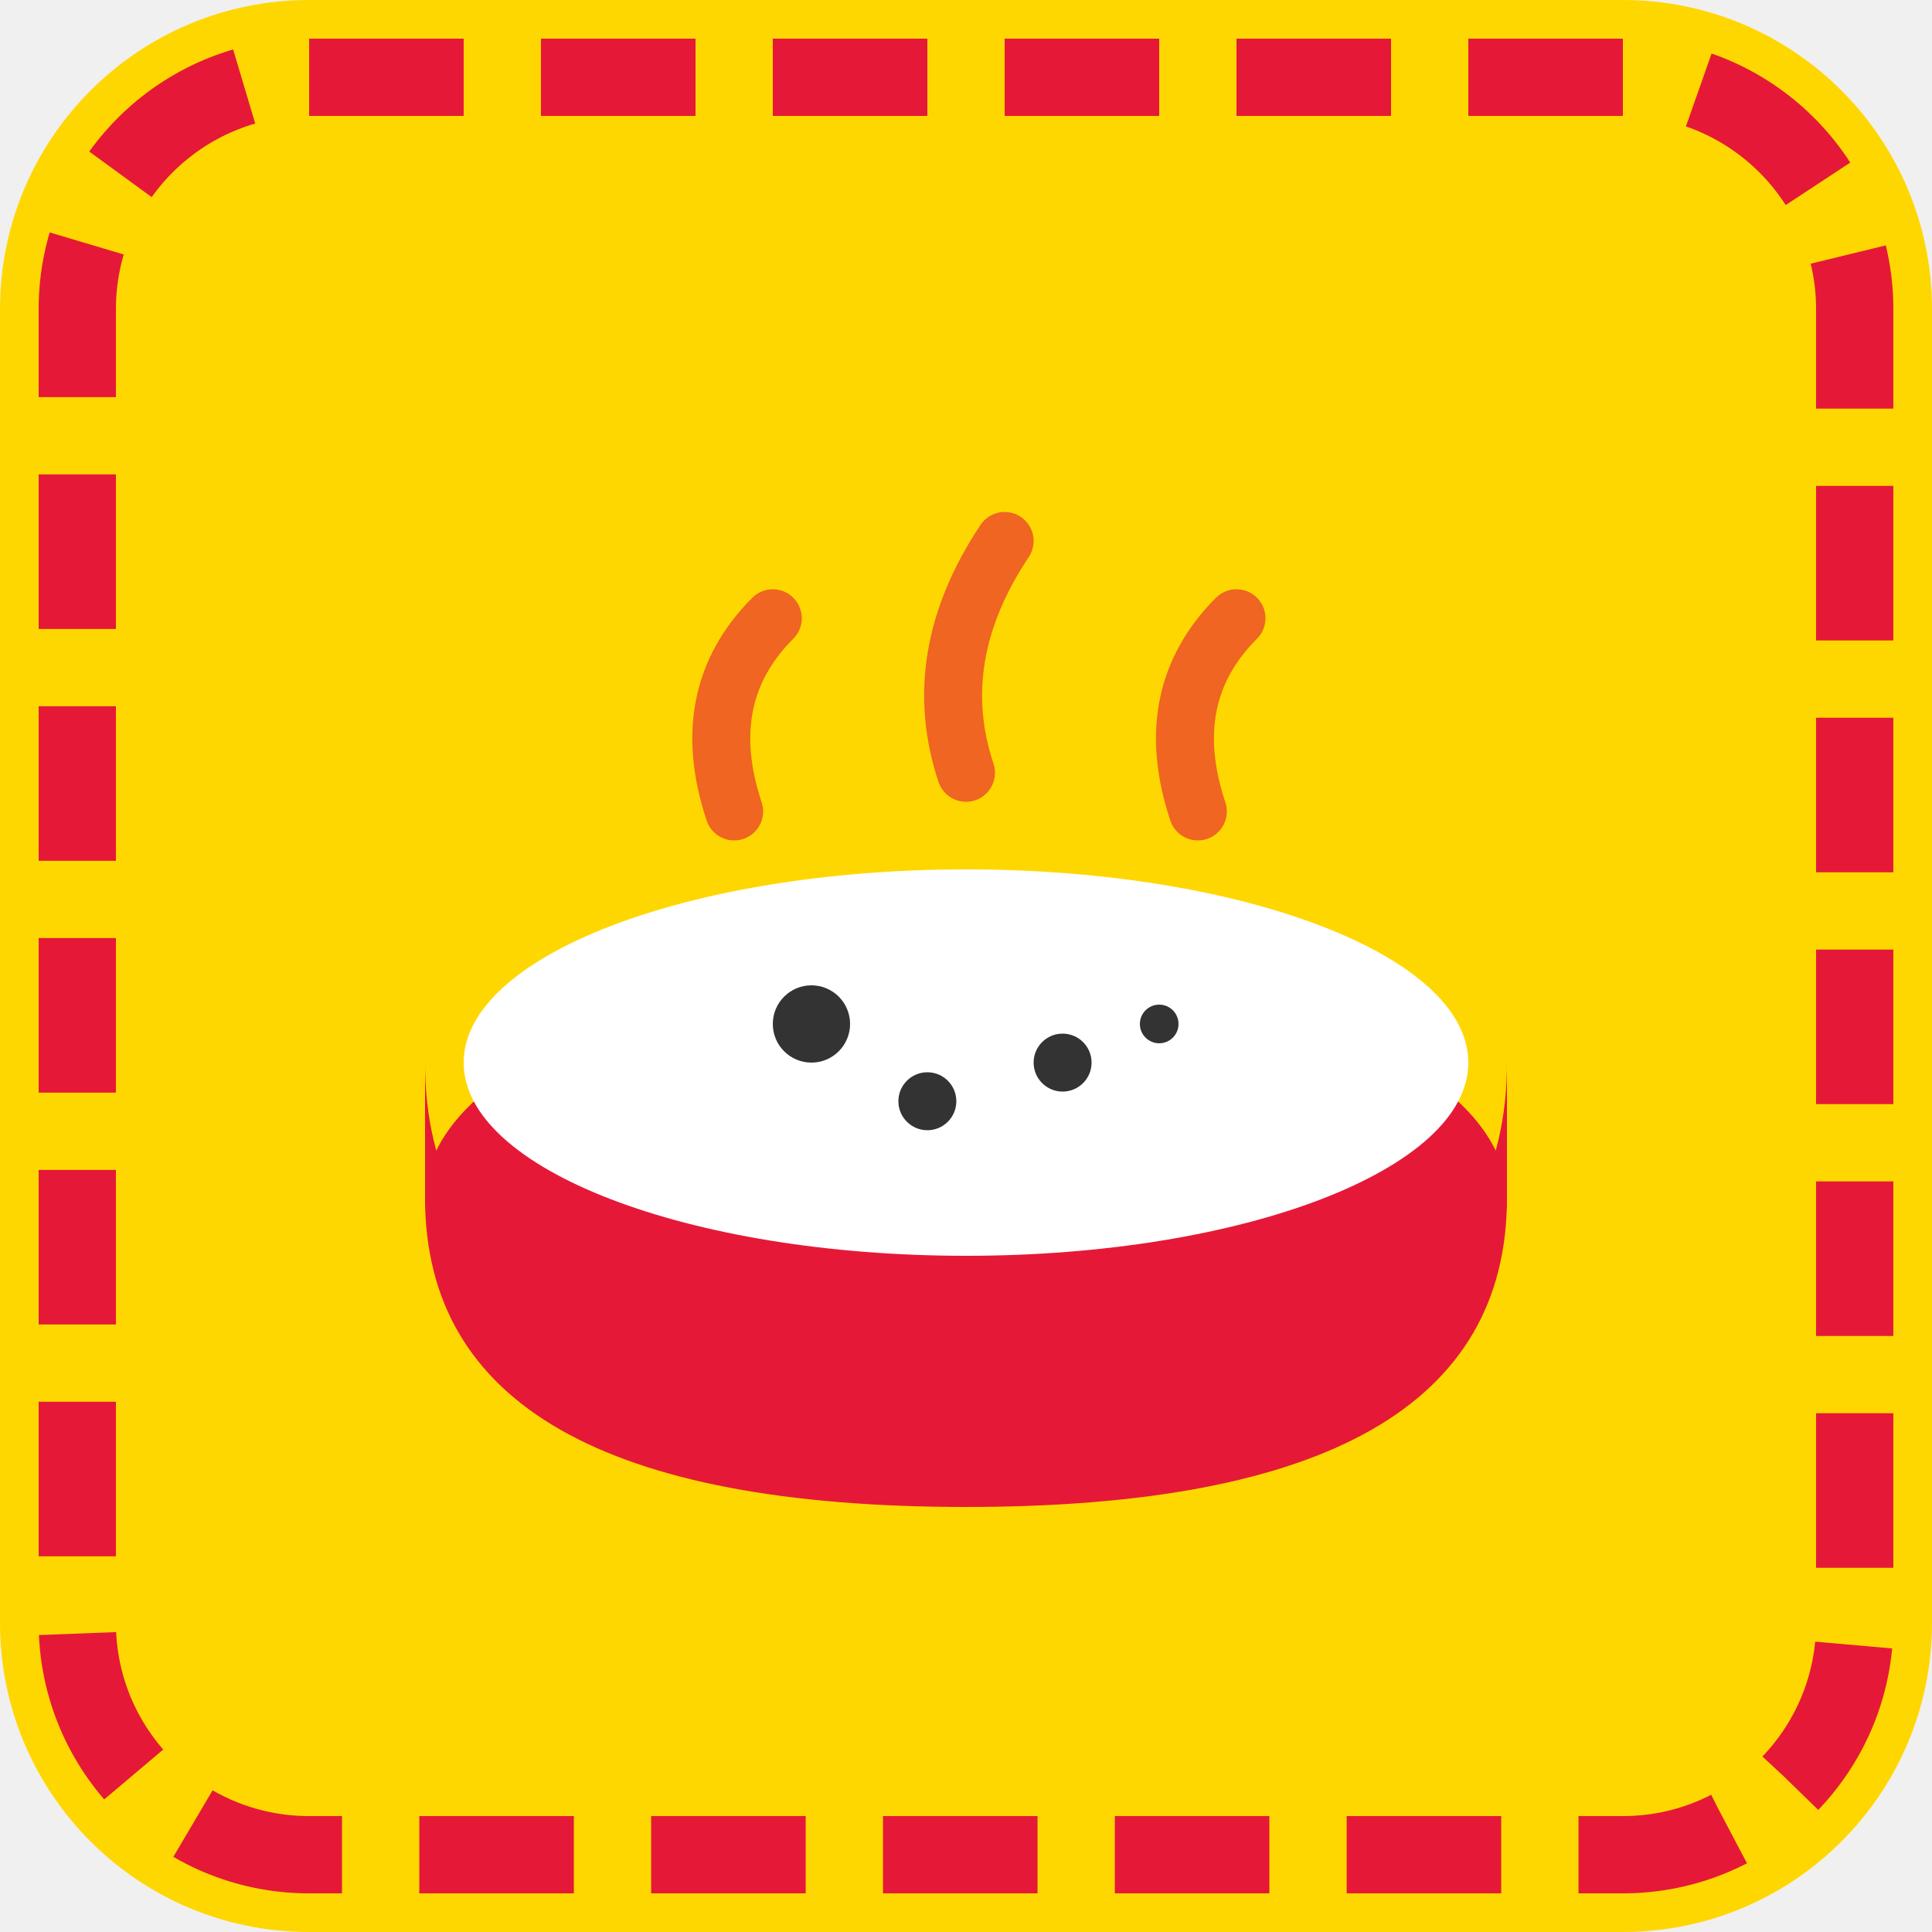
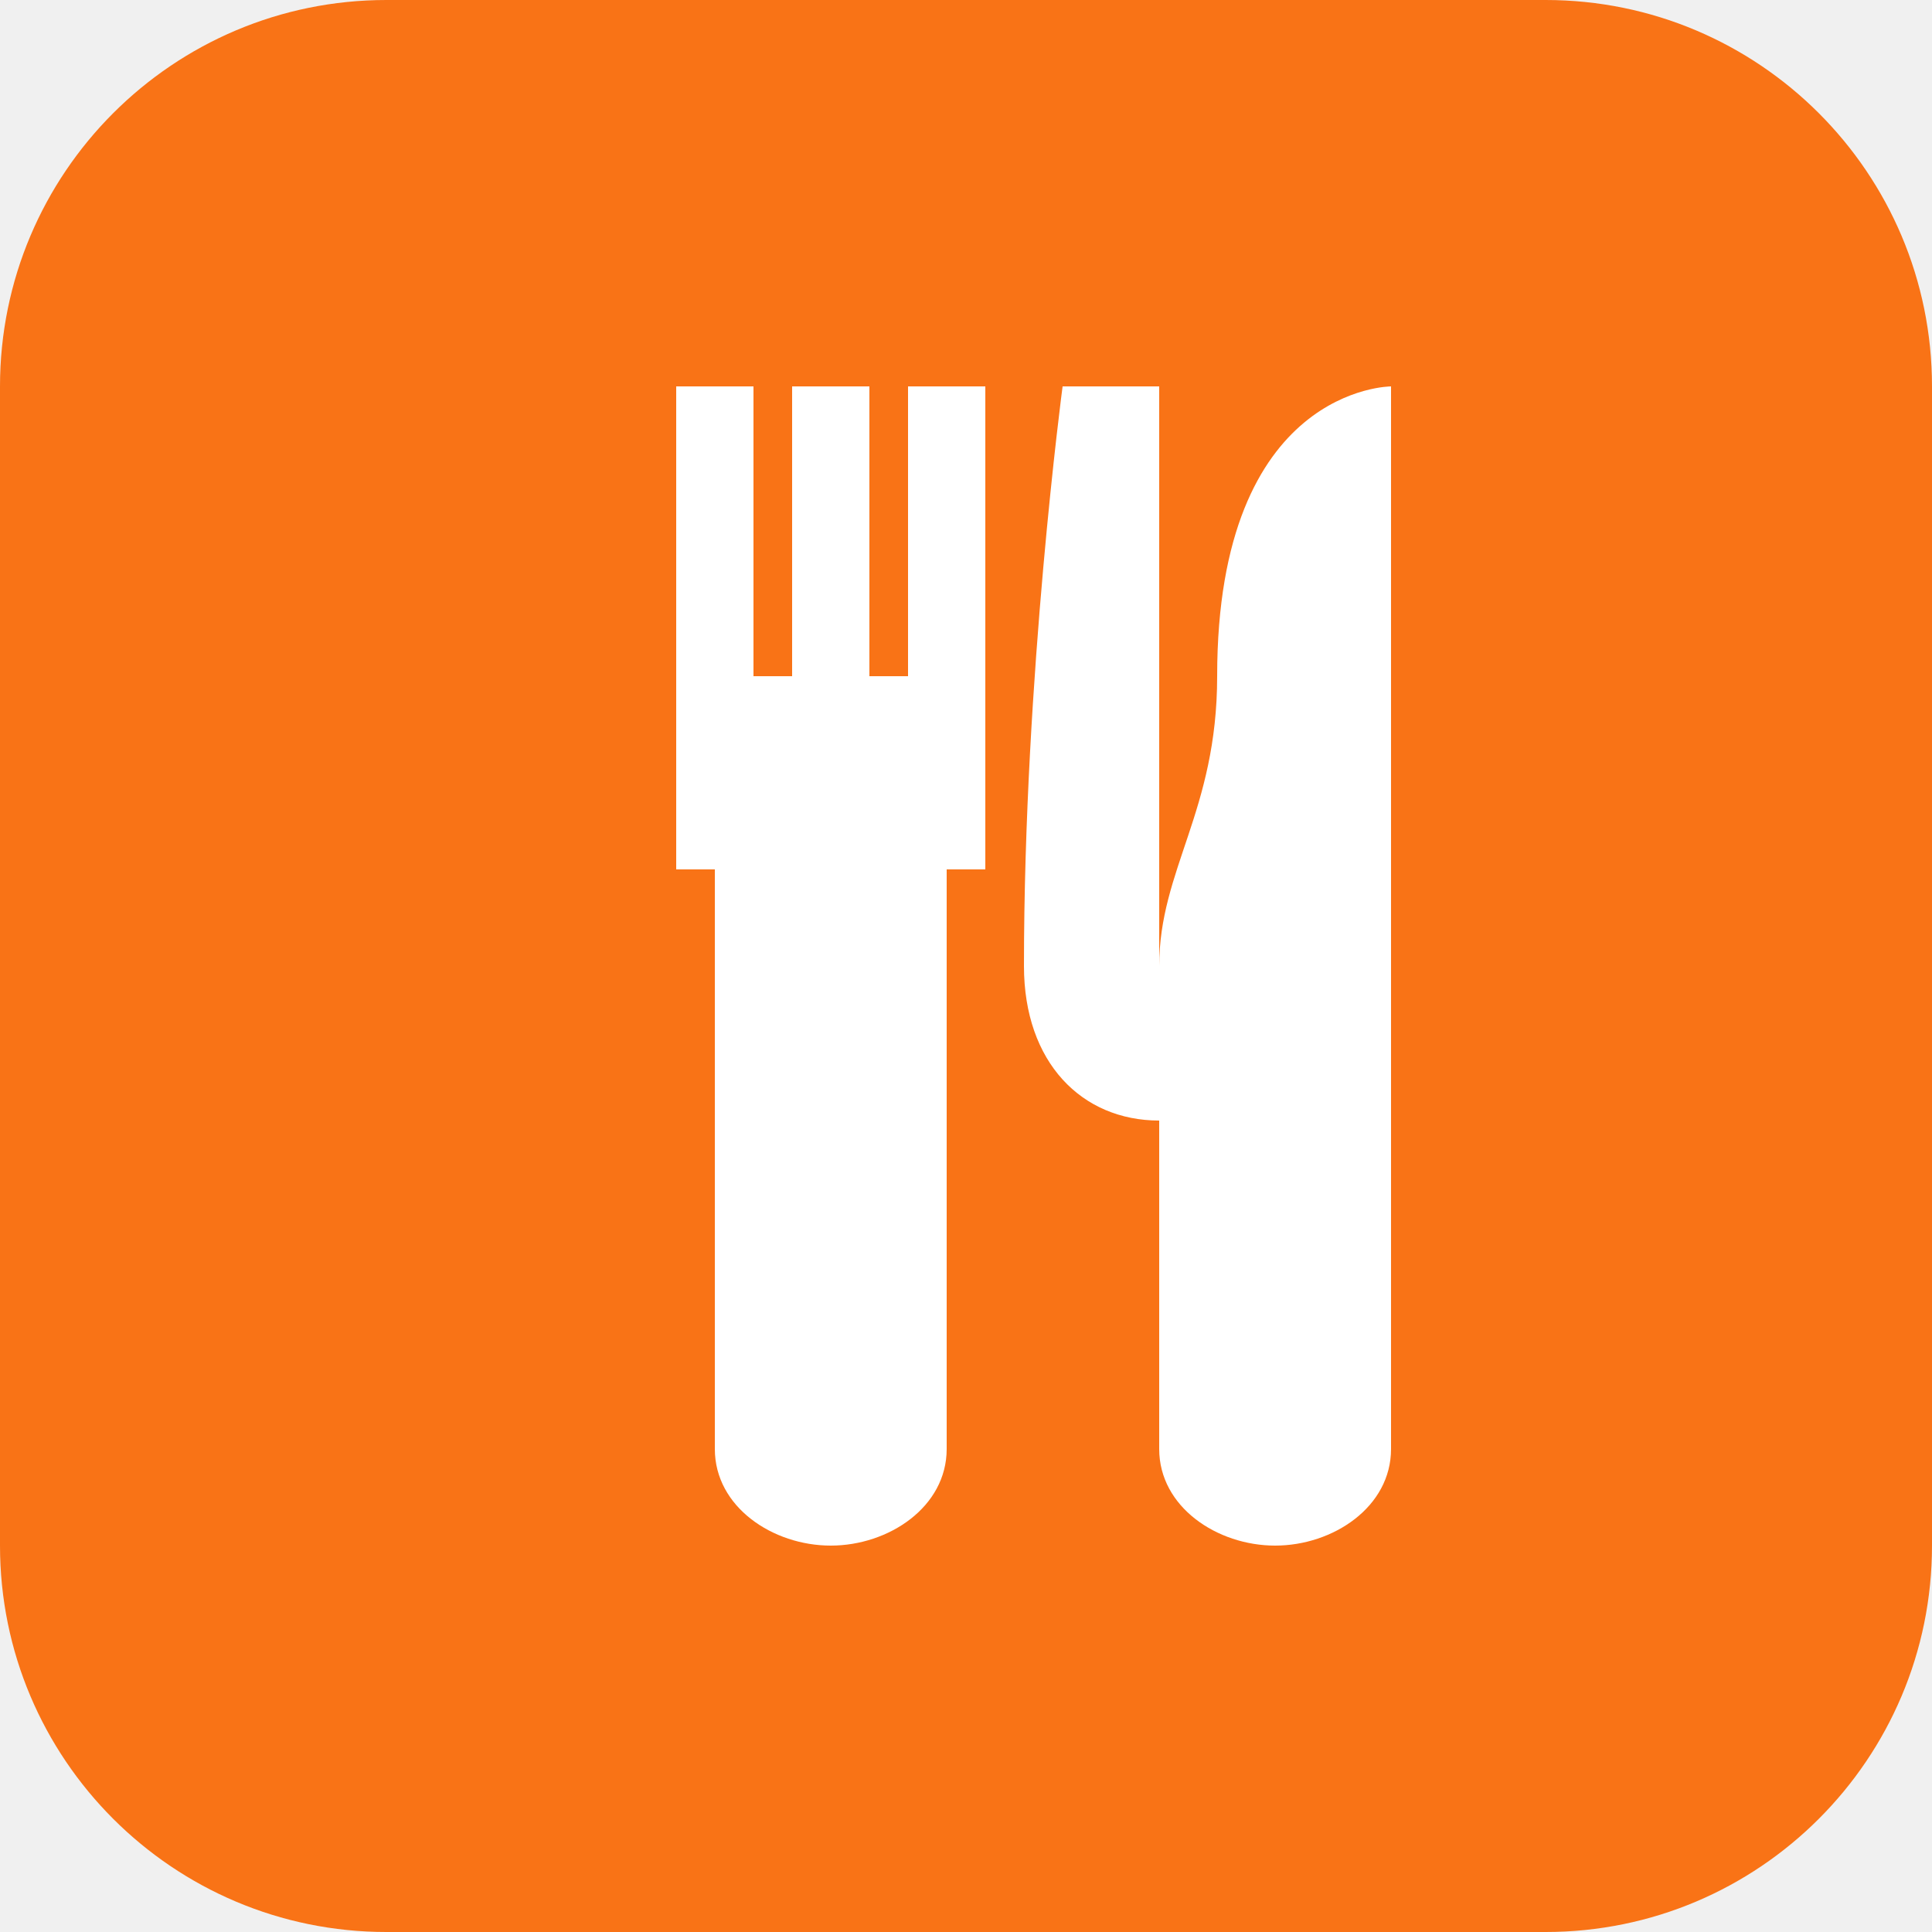
<svg xmlns="http://www.w3.org/2000/svg" viewBox="0 0 100 100">
-   <rect width="100" height="100" rx="16" fill="#FFD700" />
-   <rect x="4" y="4" width="92" height="92" rx="12" fill="none" stroke="#E51937" stroke-width="4" stroke-dasharray="8 4" />
-   <ellipse cx="50" cy="62" rx="28" ry="12" fill="#E51937" />
-   <path d="M22 55 Q22 72 50 72 Q78 72 78 55 L78 62 Q78 78 50 78 Q22 78 22 62 Z" fill="#E51937" />
-   <ellipse cx="50" cy="55" rx="26" ry="10" fill="white" />
-   <circle cx="42" cy="53" r="2" fill="#333" />
-   <circle cx="55" cy="55" r="1.5" fill="#333" />
-   <circle cx="48" cy="57" r="1.5" fill="#333" />
-   <circle cx="60" cy="53" r="1" fill="#333" />
-   <path d="M38 42 Q36 36 40 32" stroke="#E51937" stroke-width="3" stroke-linecap="round" fill="none" opacity="0.6" />
-   <path d="M50 40 Q48 34 52 28" stroke="#E51937" stroke-width="3" stroke-linecap="round" fill="none" opacity="0.6" />
-   <path d="M62 42 Q60 36 64 32" stroke="#E51937" stroke-width="3" stroke-linecap="round" fill="none" opacity="0.6" />
+   <rect width="100" height="100" rx="20" fill="#f97316" />
+   <g fill="white">
+     <path d="M35 20 L35 45 L37 45 L37 75 C37 78 40 80 43 80 C46 80 49 78 49 75 L49 45 L51 45 L51 20 L47 20 L47 35 L45 35 L45 20 L41 20 L41 35 L39 35 L39 20 Z" />
+     <path d="M55 20 C55 20 53 35 53 50 C53 55 56 58 60 58 L60 75 C60 78 63 80 66 80 C69 80 72 78 72 75 L72 20 C72 20 63 20 63 35 C63 42 60 45 60 50 L60 20 Z" />
+   </g>
</svg>
